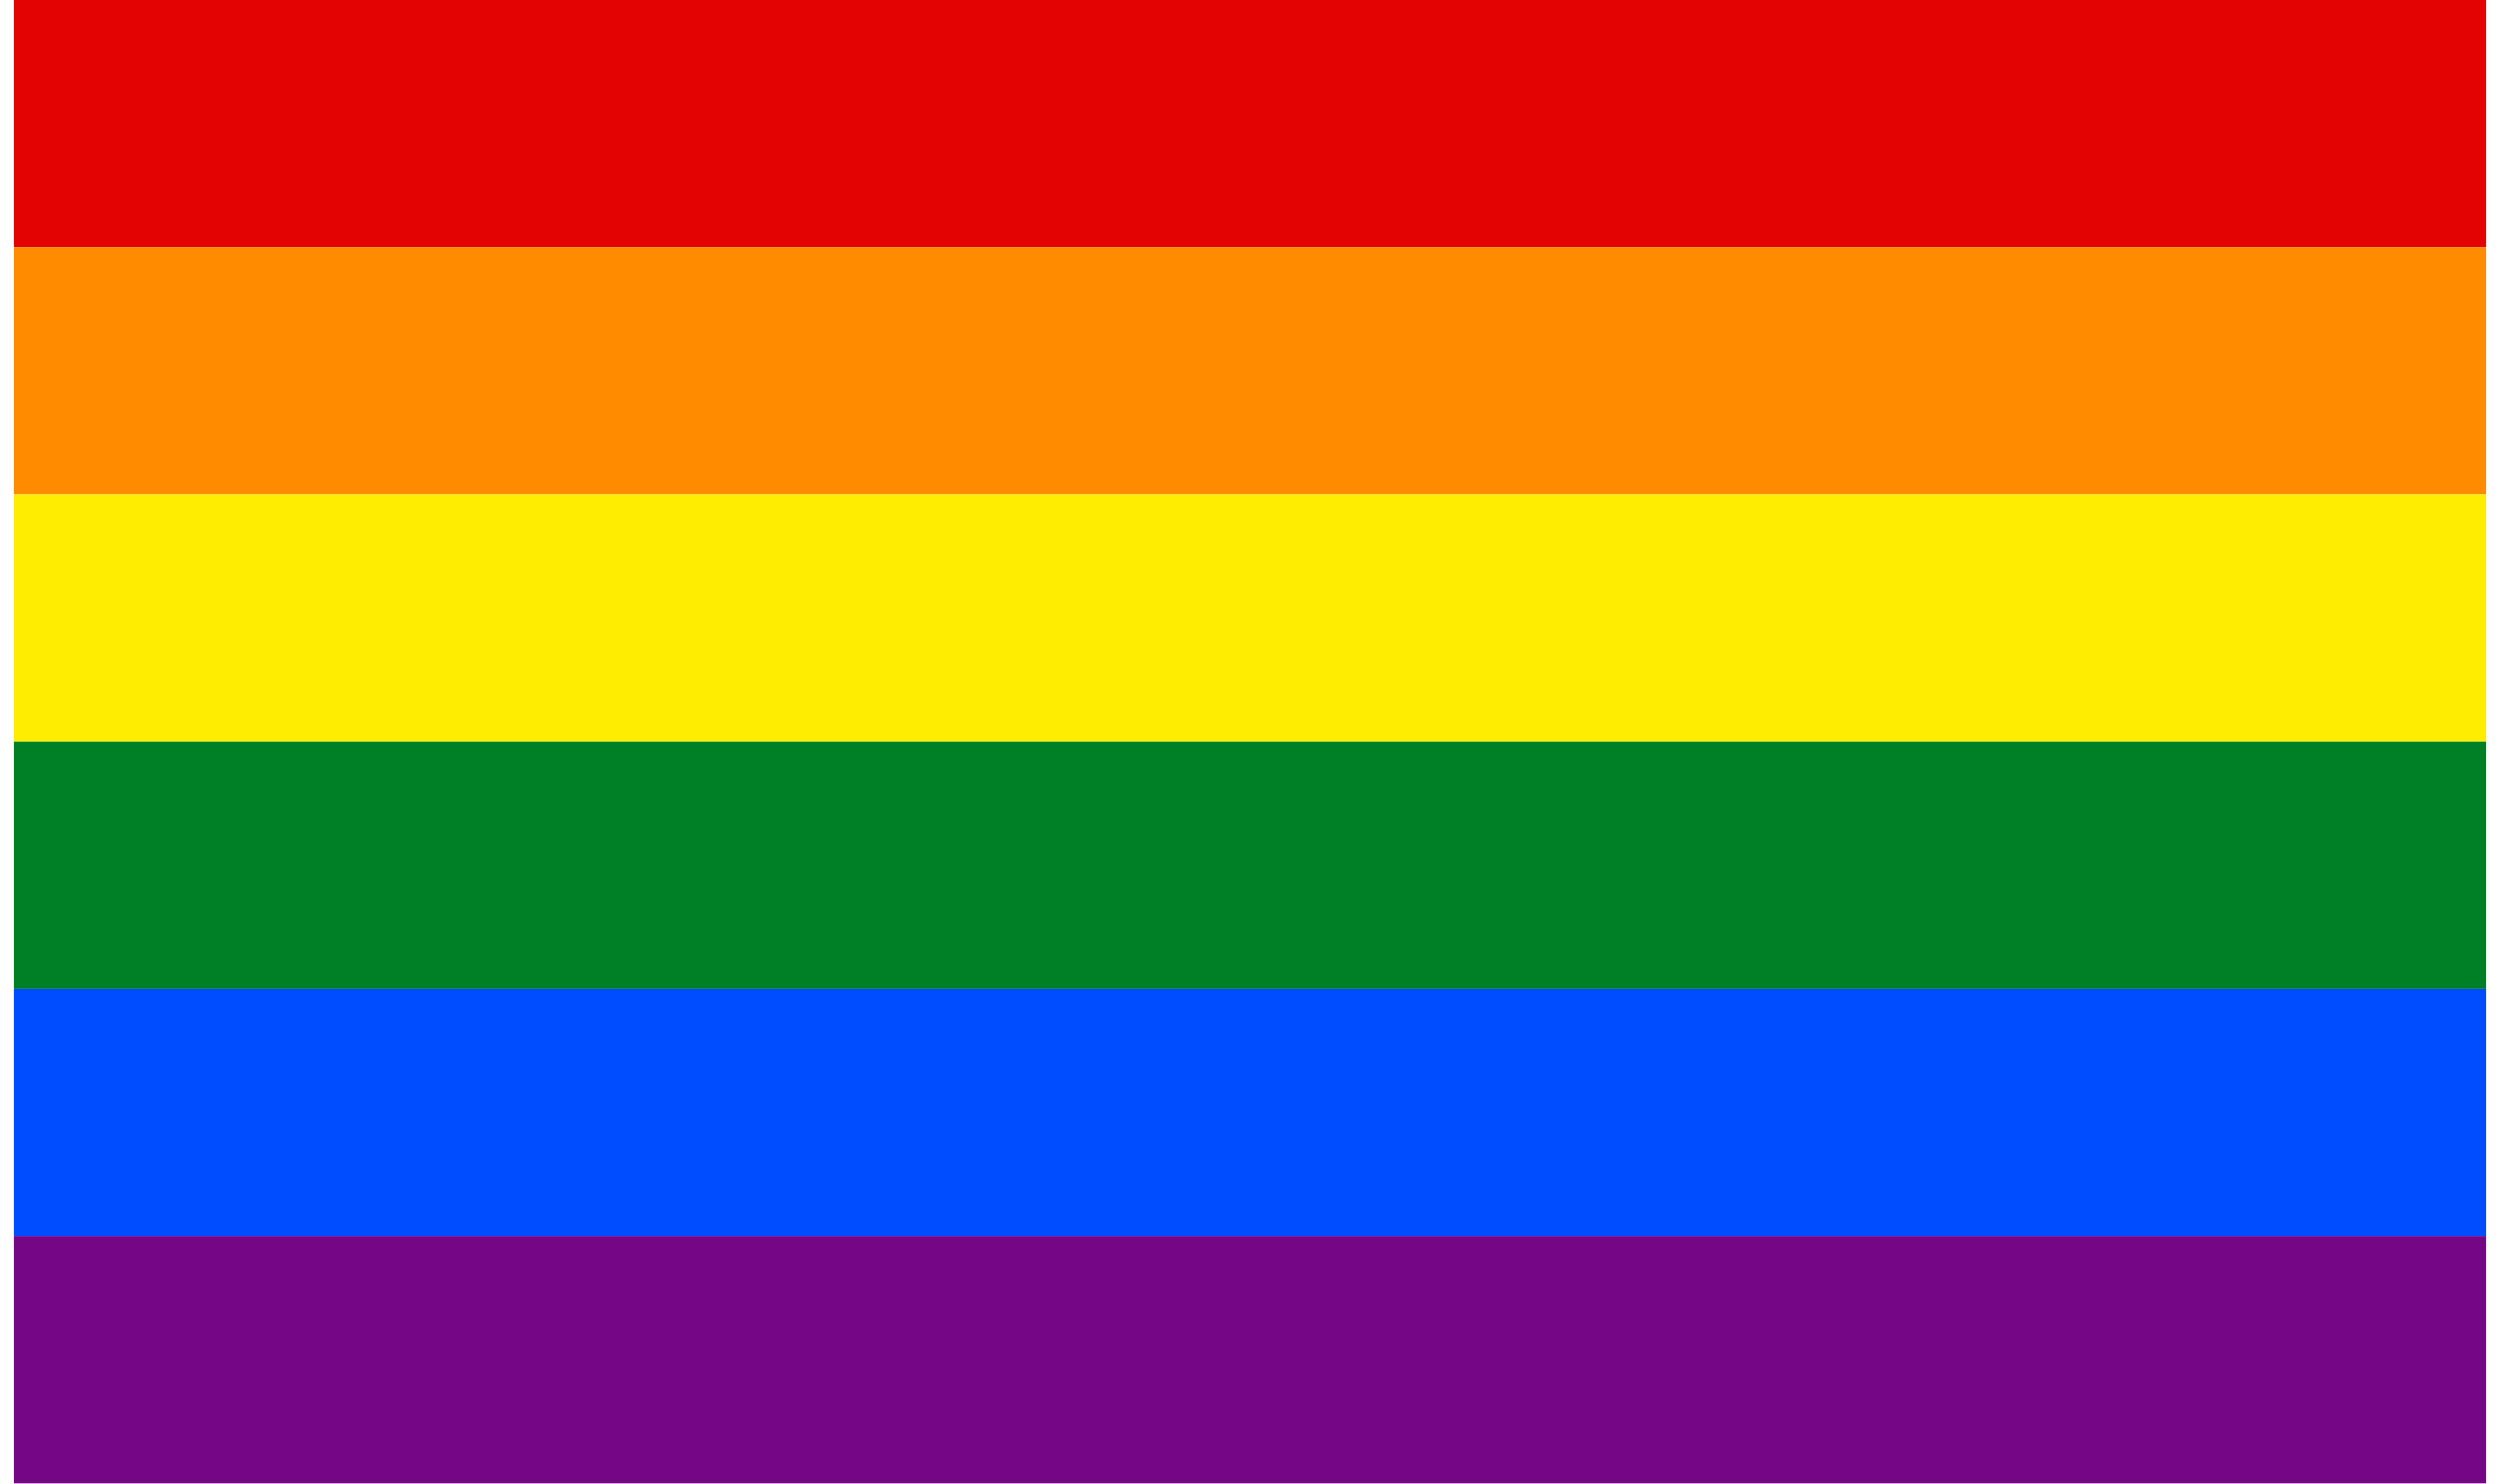
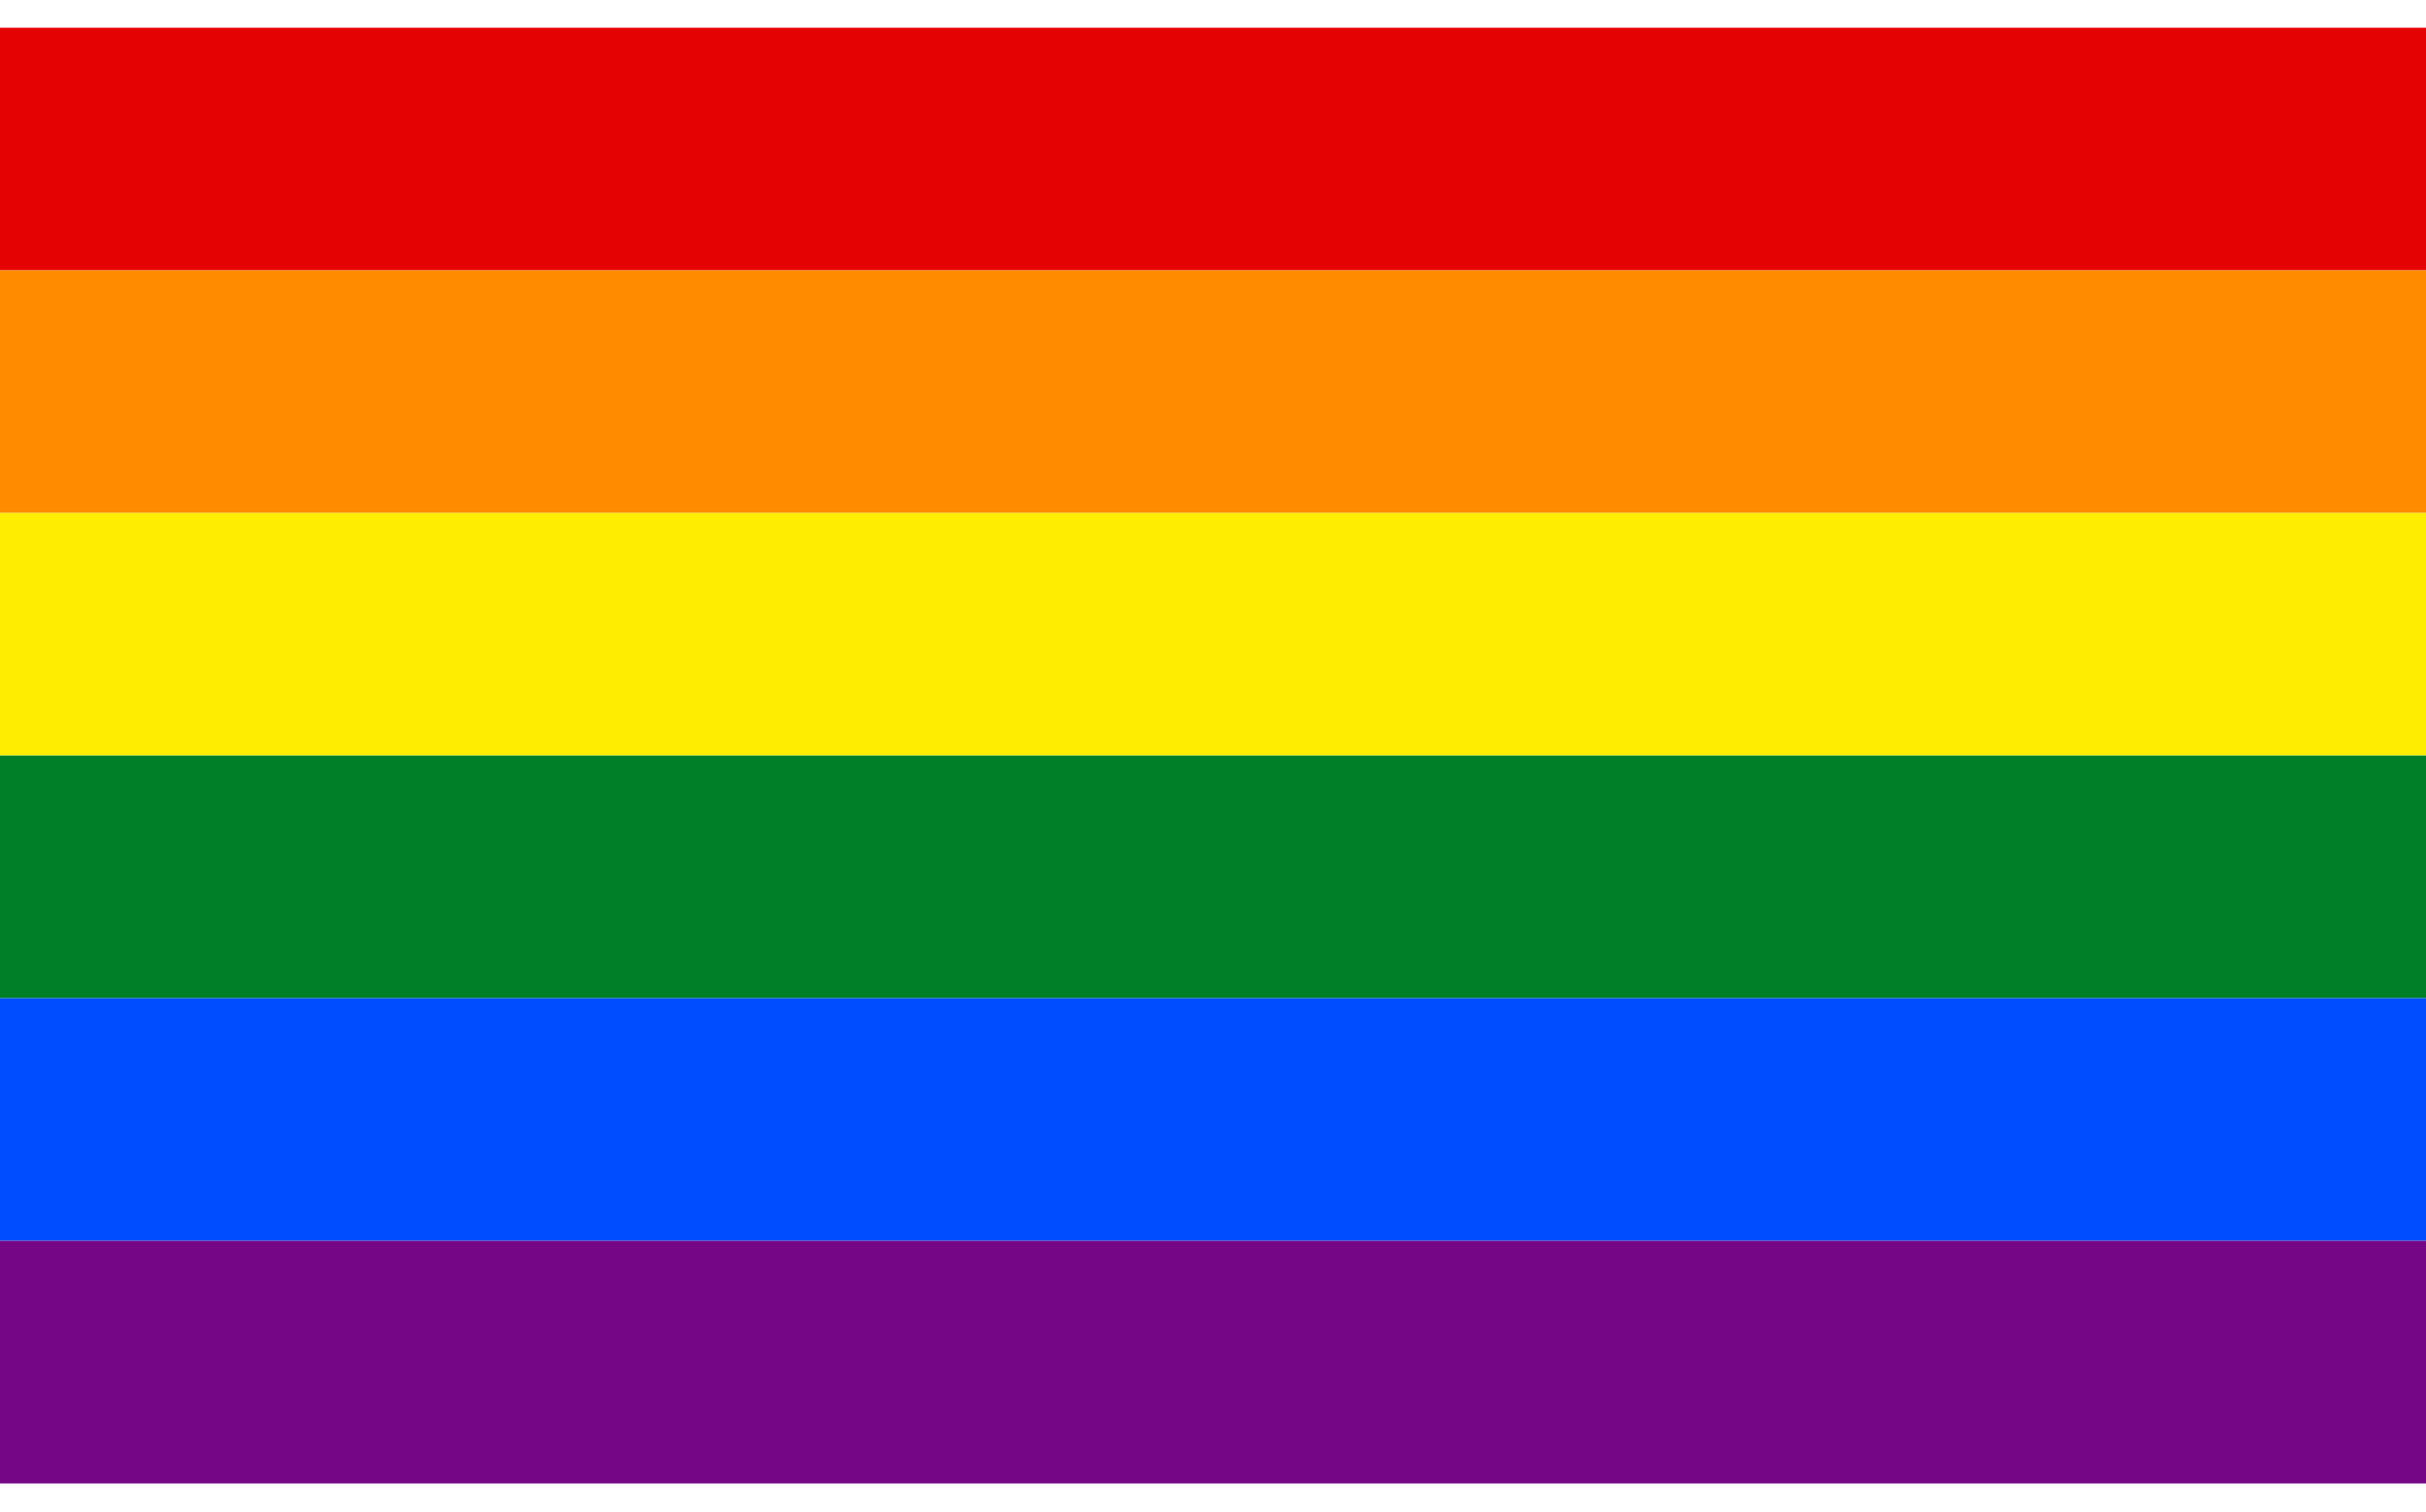
- <svg xmlns="http://www.w3.org/2000/svg" width="30" height="17.8" viewBox="0 0 30 18" class="pride">
+ <svg xmlns="http://www.w3.org/2000/svg" width="35" height="21.8" viewBox="0 0 30 18" class="pride">
  <path fill="#E40303" d="M0 0h30v3H0z" />
  <path fill="#FF8C00" d="M0 3h30v3H0z" />
  <path fill="#FFED00" d="M0 6h30v3H0z" />
  <path fill="#008026" d="M0 9h30v3H0z" />
  <path fill="#004DFF" d="M0 12h30v3H0z" />
  <path fill="#750787" d="M0 15h30v3H0z" />
</svg>
